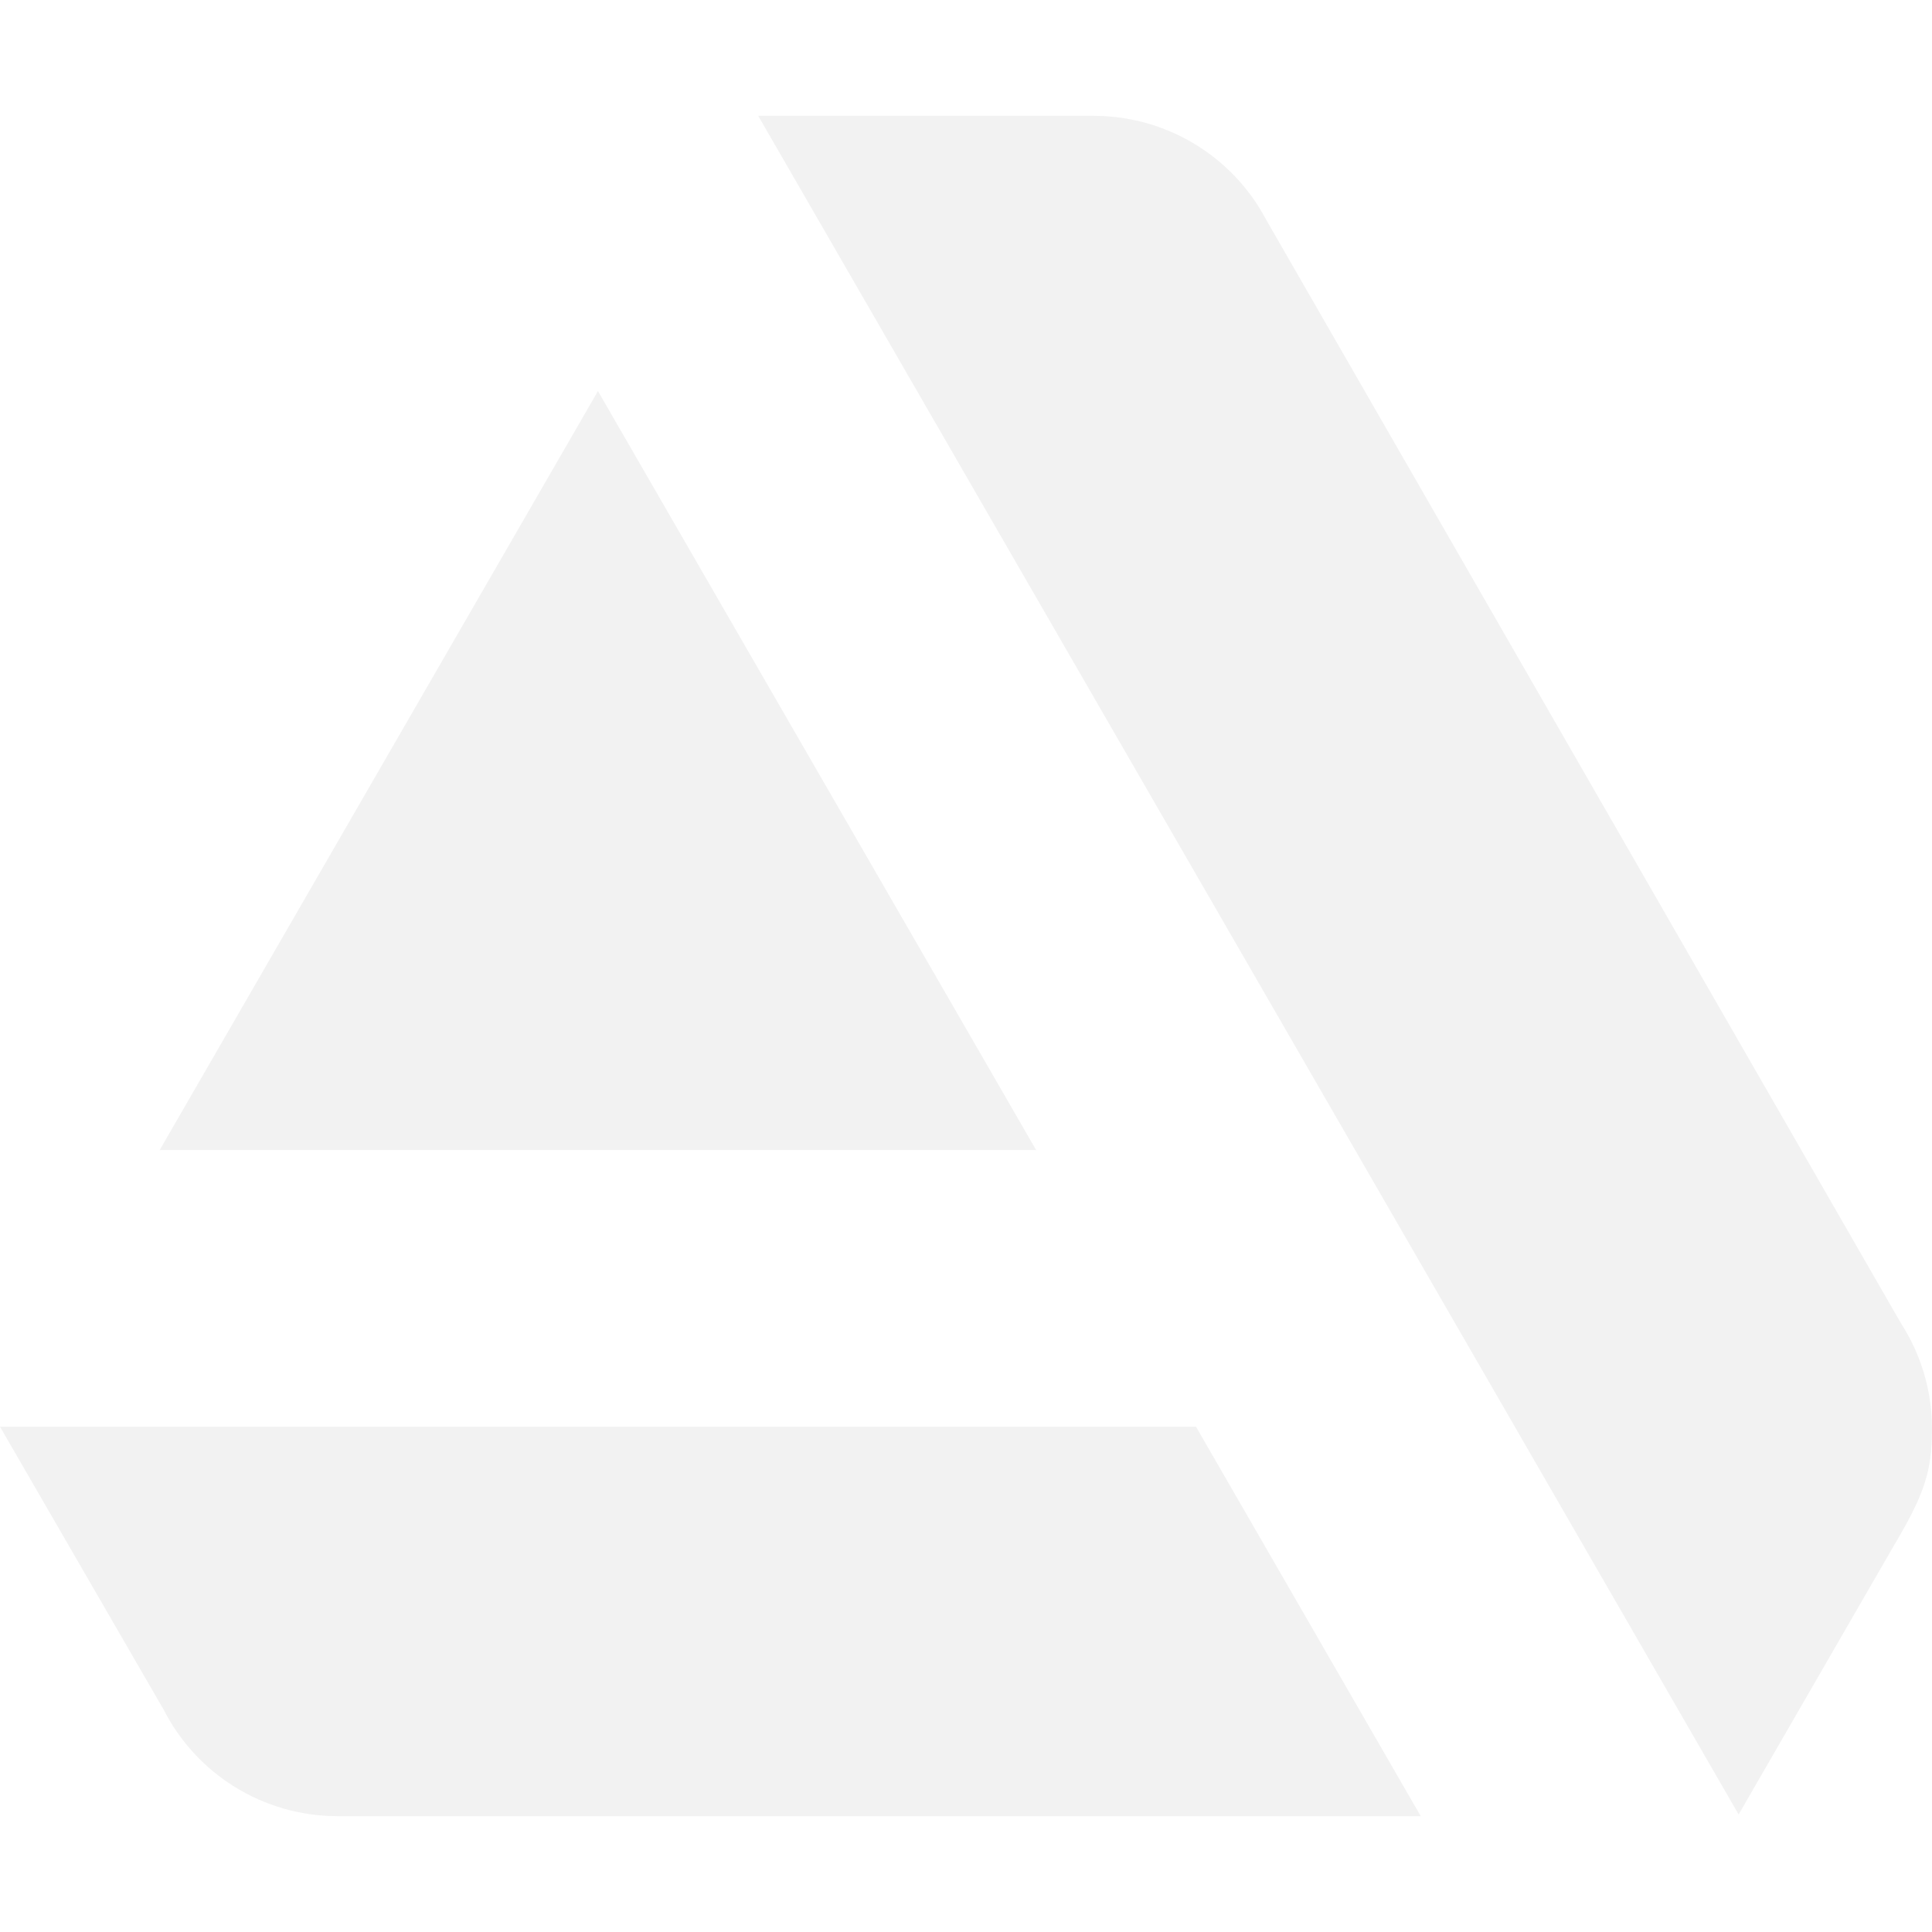
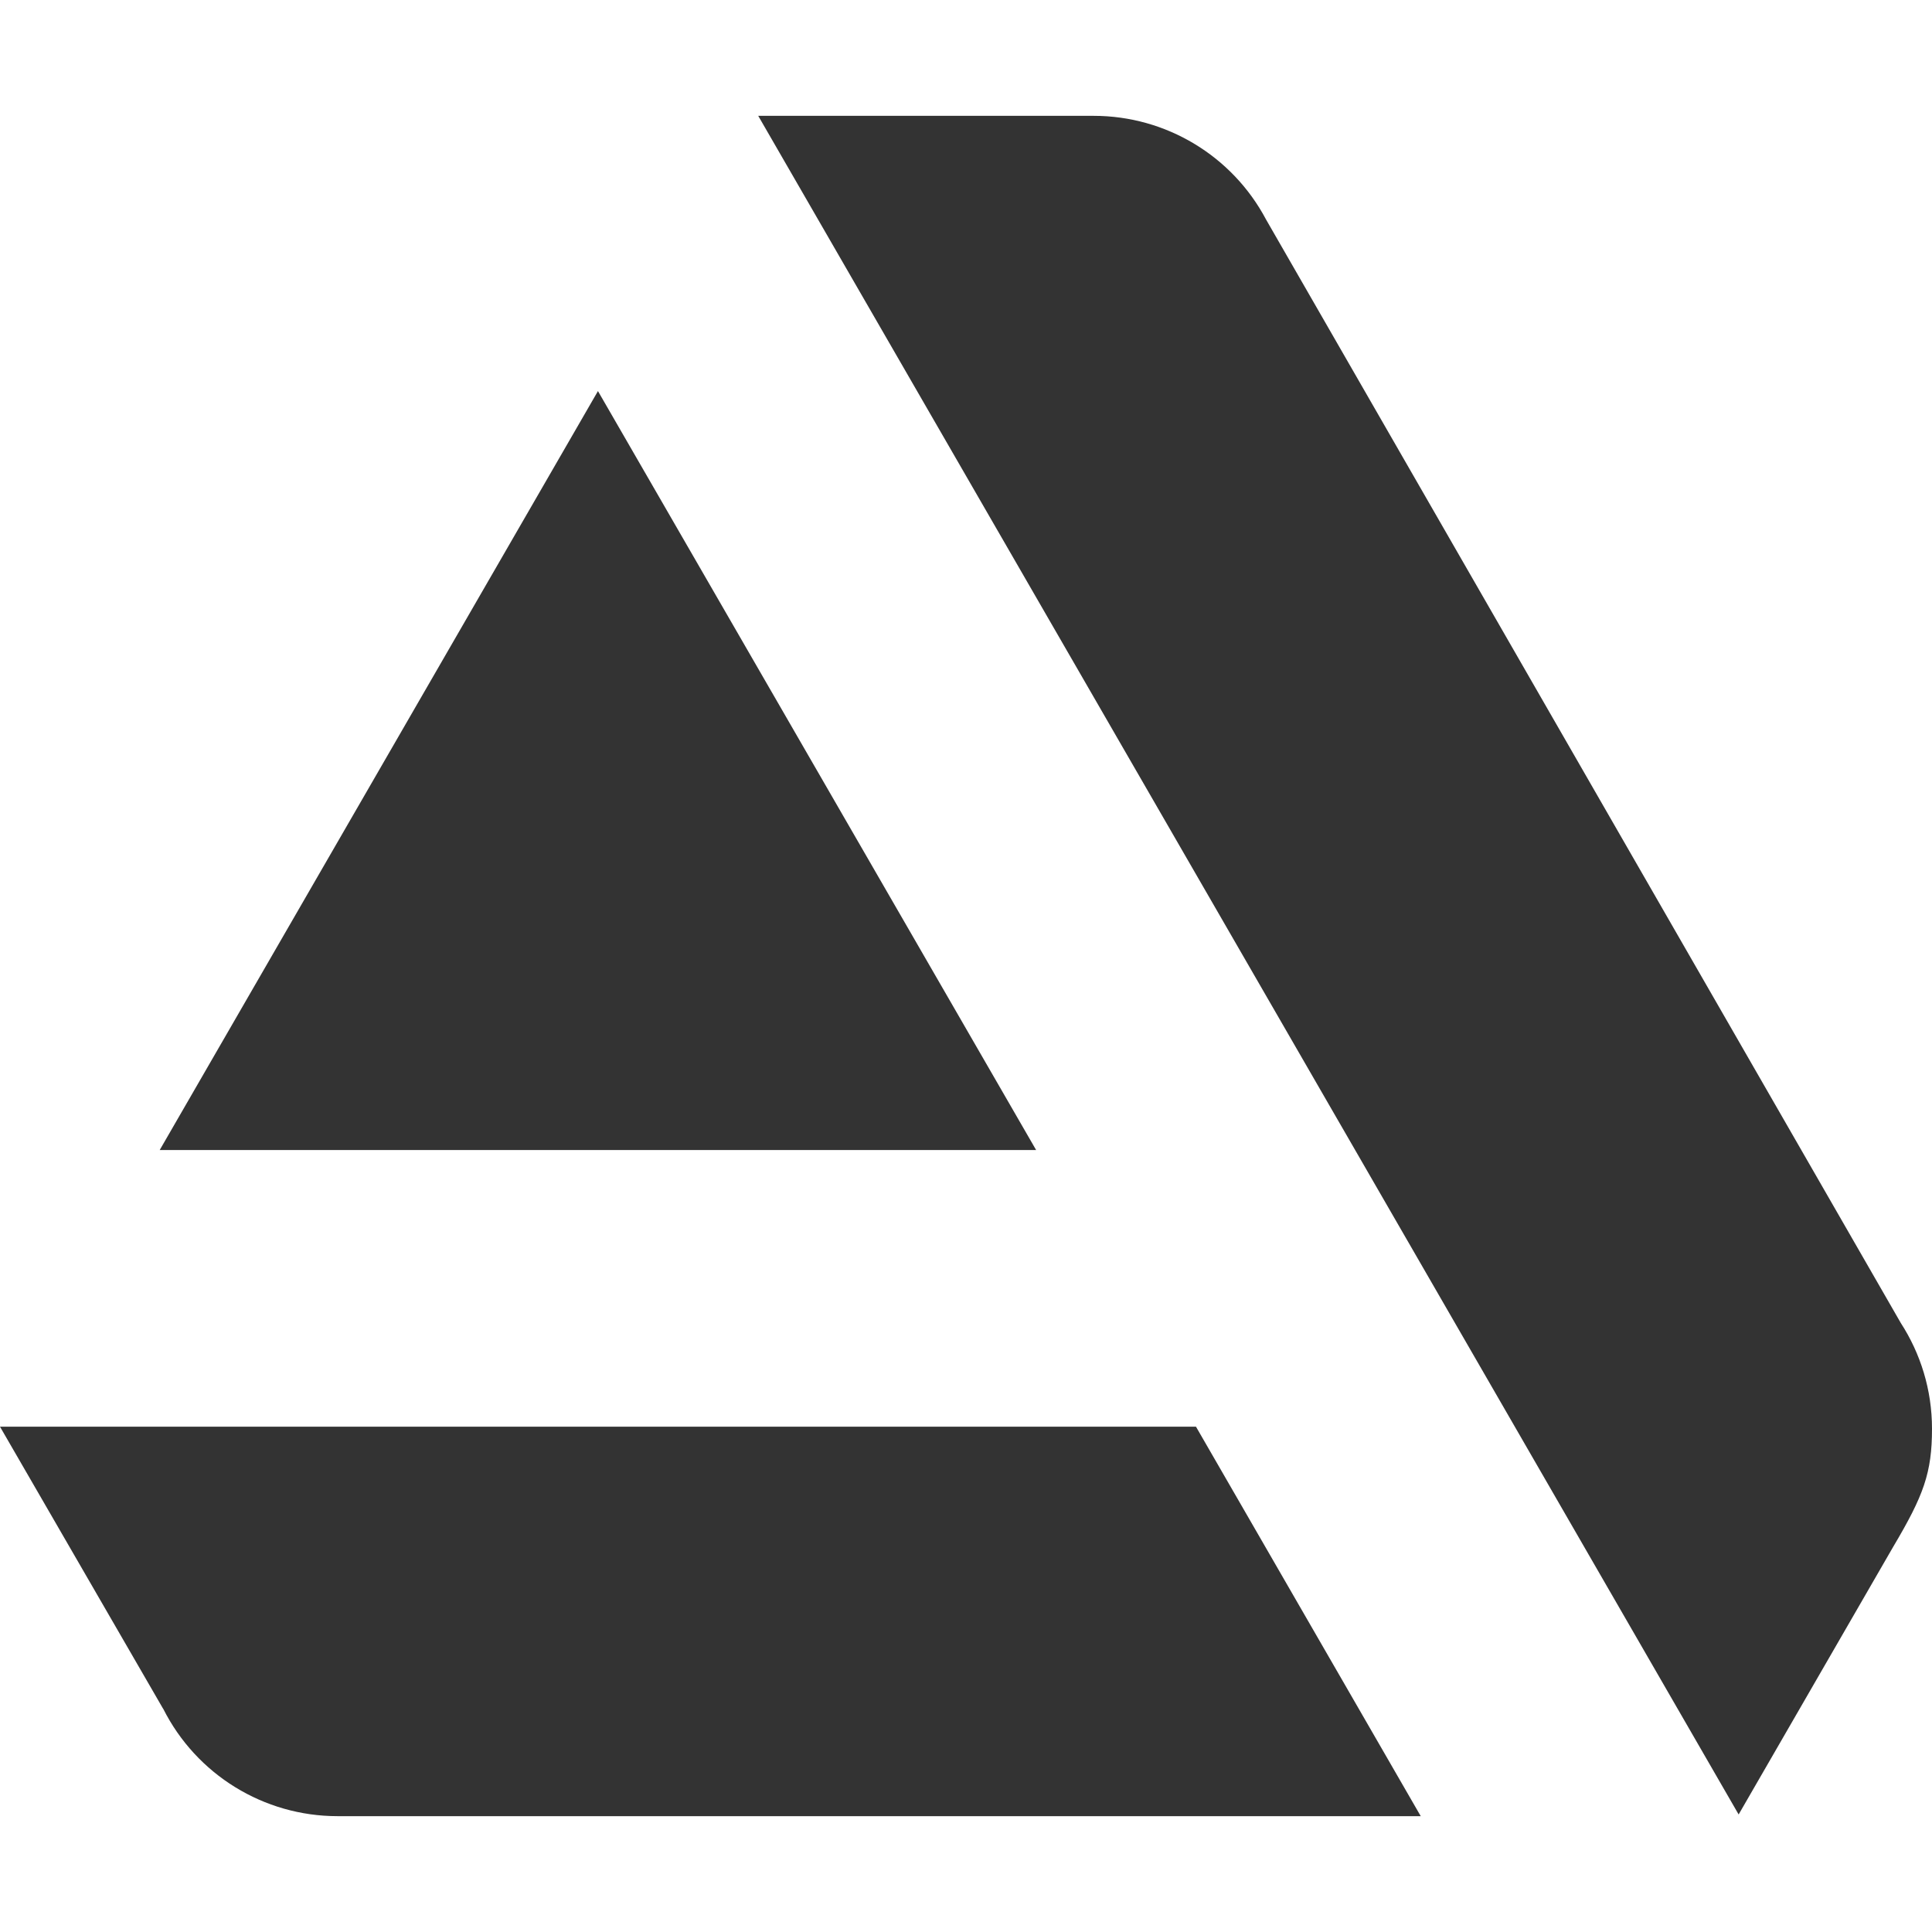
- <svg xmlns="http://www.w3.org/2000/svg" fill="#33333310" width="800px" height="800px" viewBox="0 0 24 24" role="img">
+ <svg xmlns="http://www.w3.org/2000/svg" fill="#333333" width="800px" height="800px" viewBox="0 0 24 24" role="img">
  <path d="M0 17.723l2.027 3.505h.001a2.424 2.424 0 0 0 2.164 1.333h13.457l-2.792-4.838H0zm24 .025c0-.484-.143-.935-.388-1.314L15.728 2.728a2.424 2.424 0 0 0-2.142-1.289H9.419L21.598 22.54l1.92-3.325c.378-.637.482-.919.482-1.467zm-11.129-3.462L7.428 4.858l-5.444 9.428h10.887z" />
</svg>
